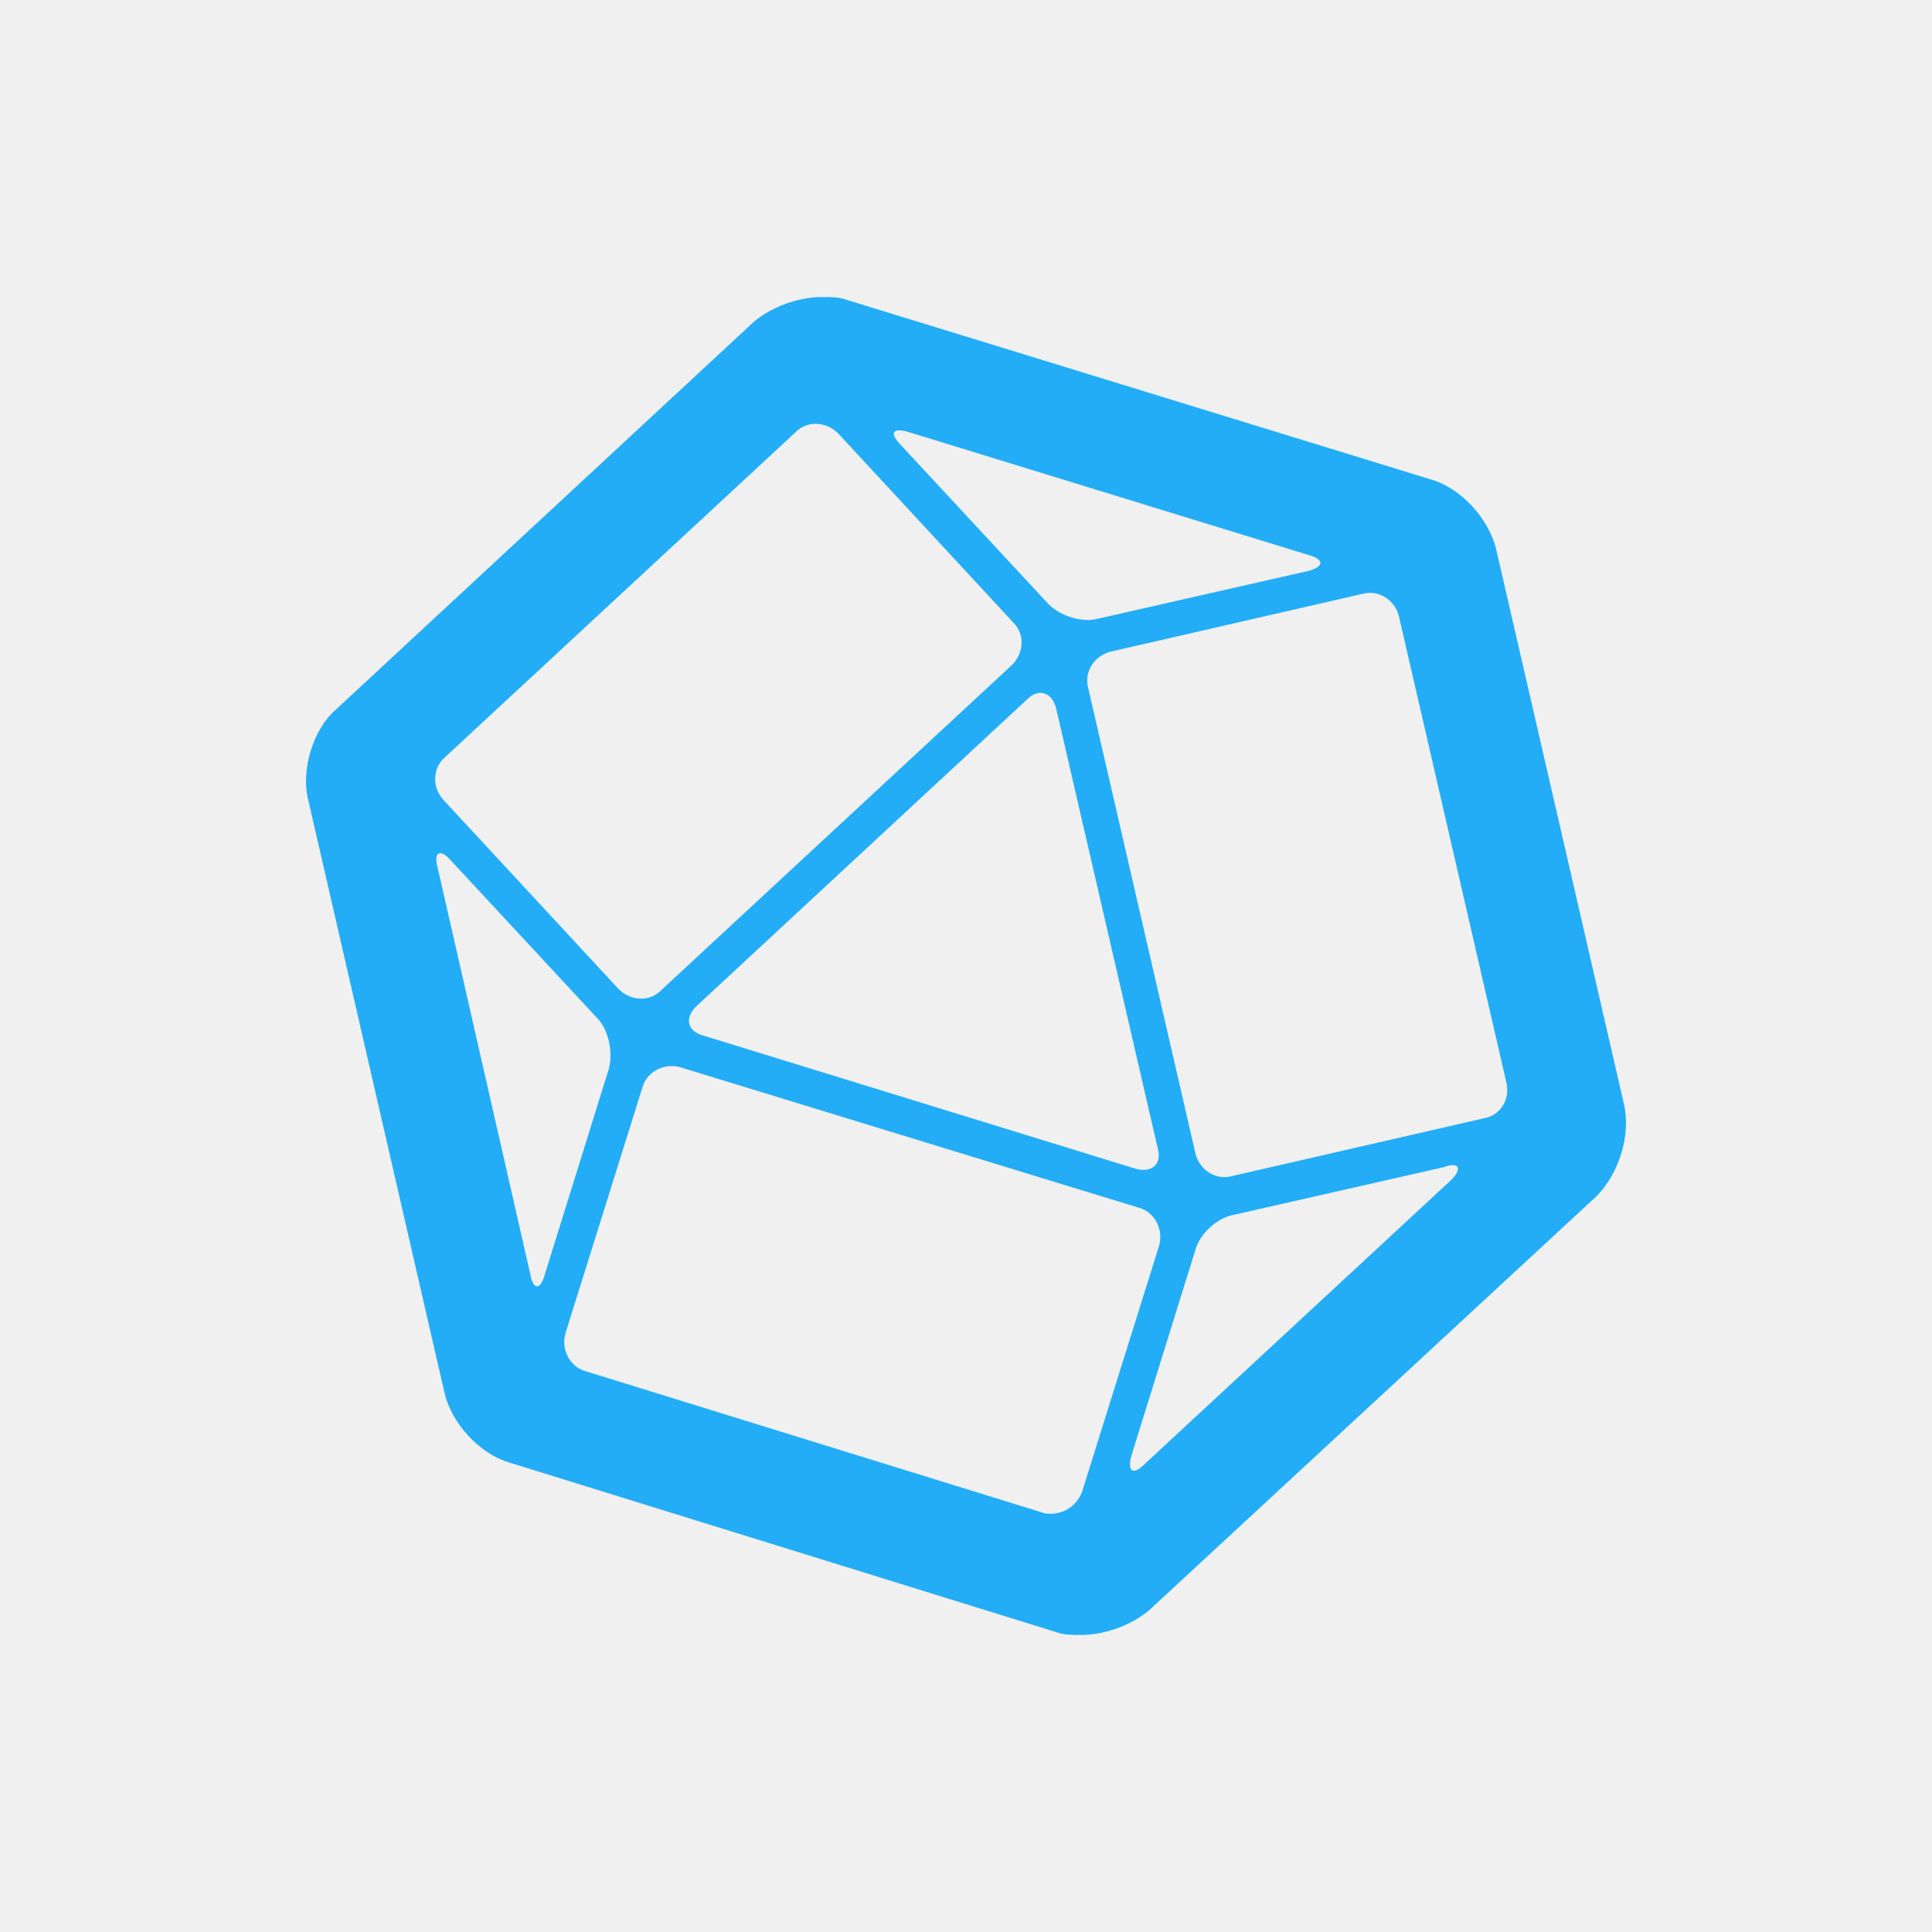
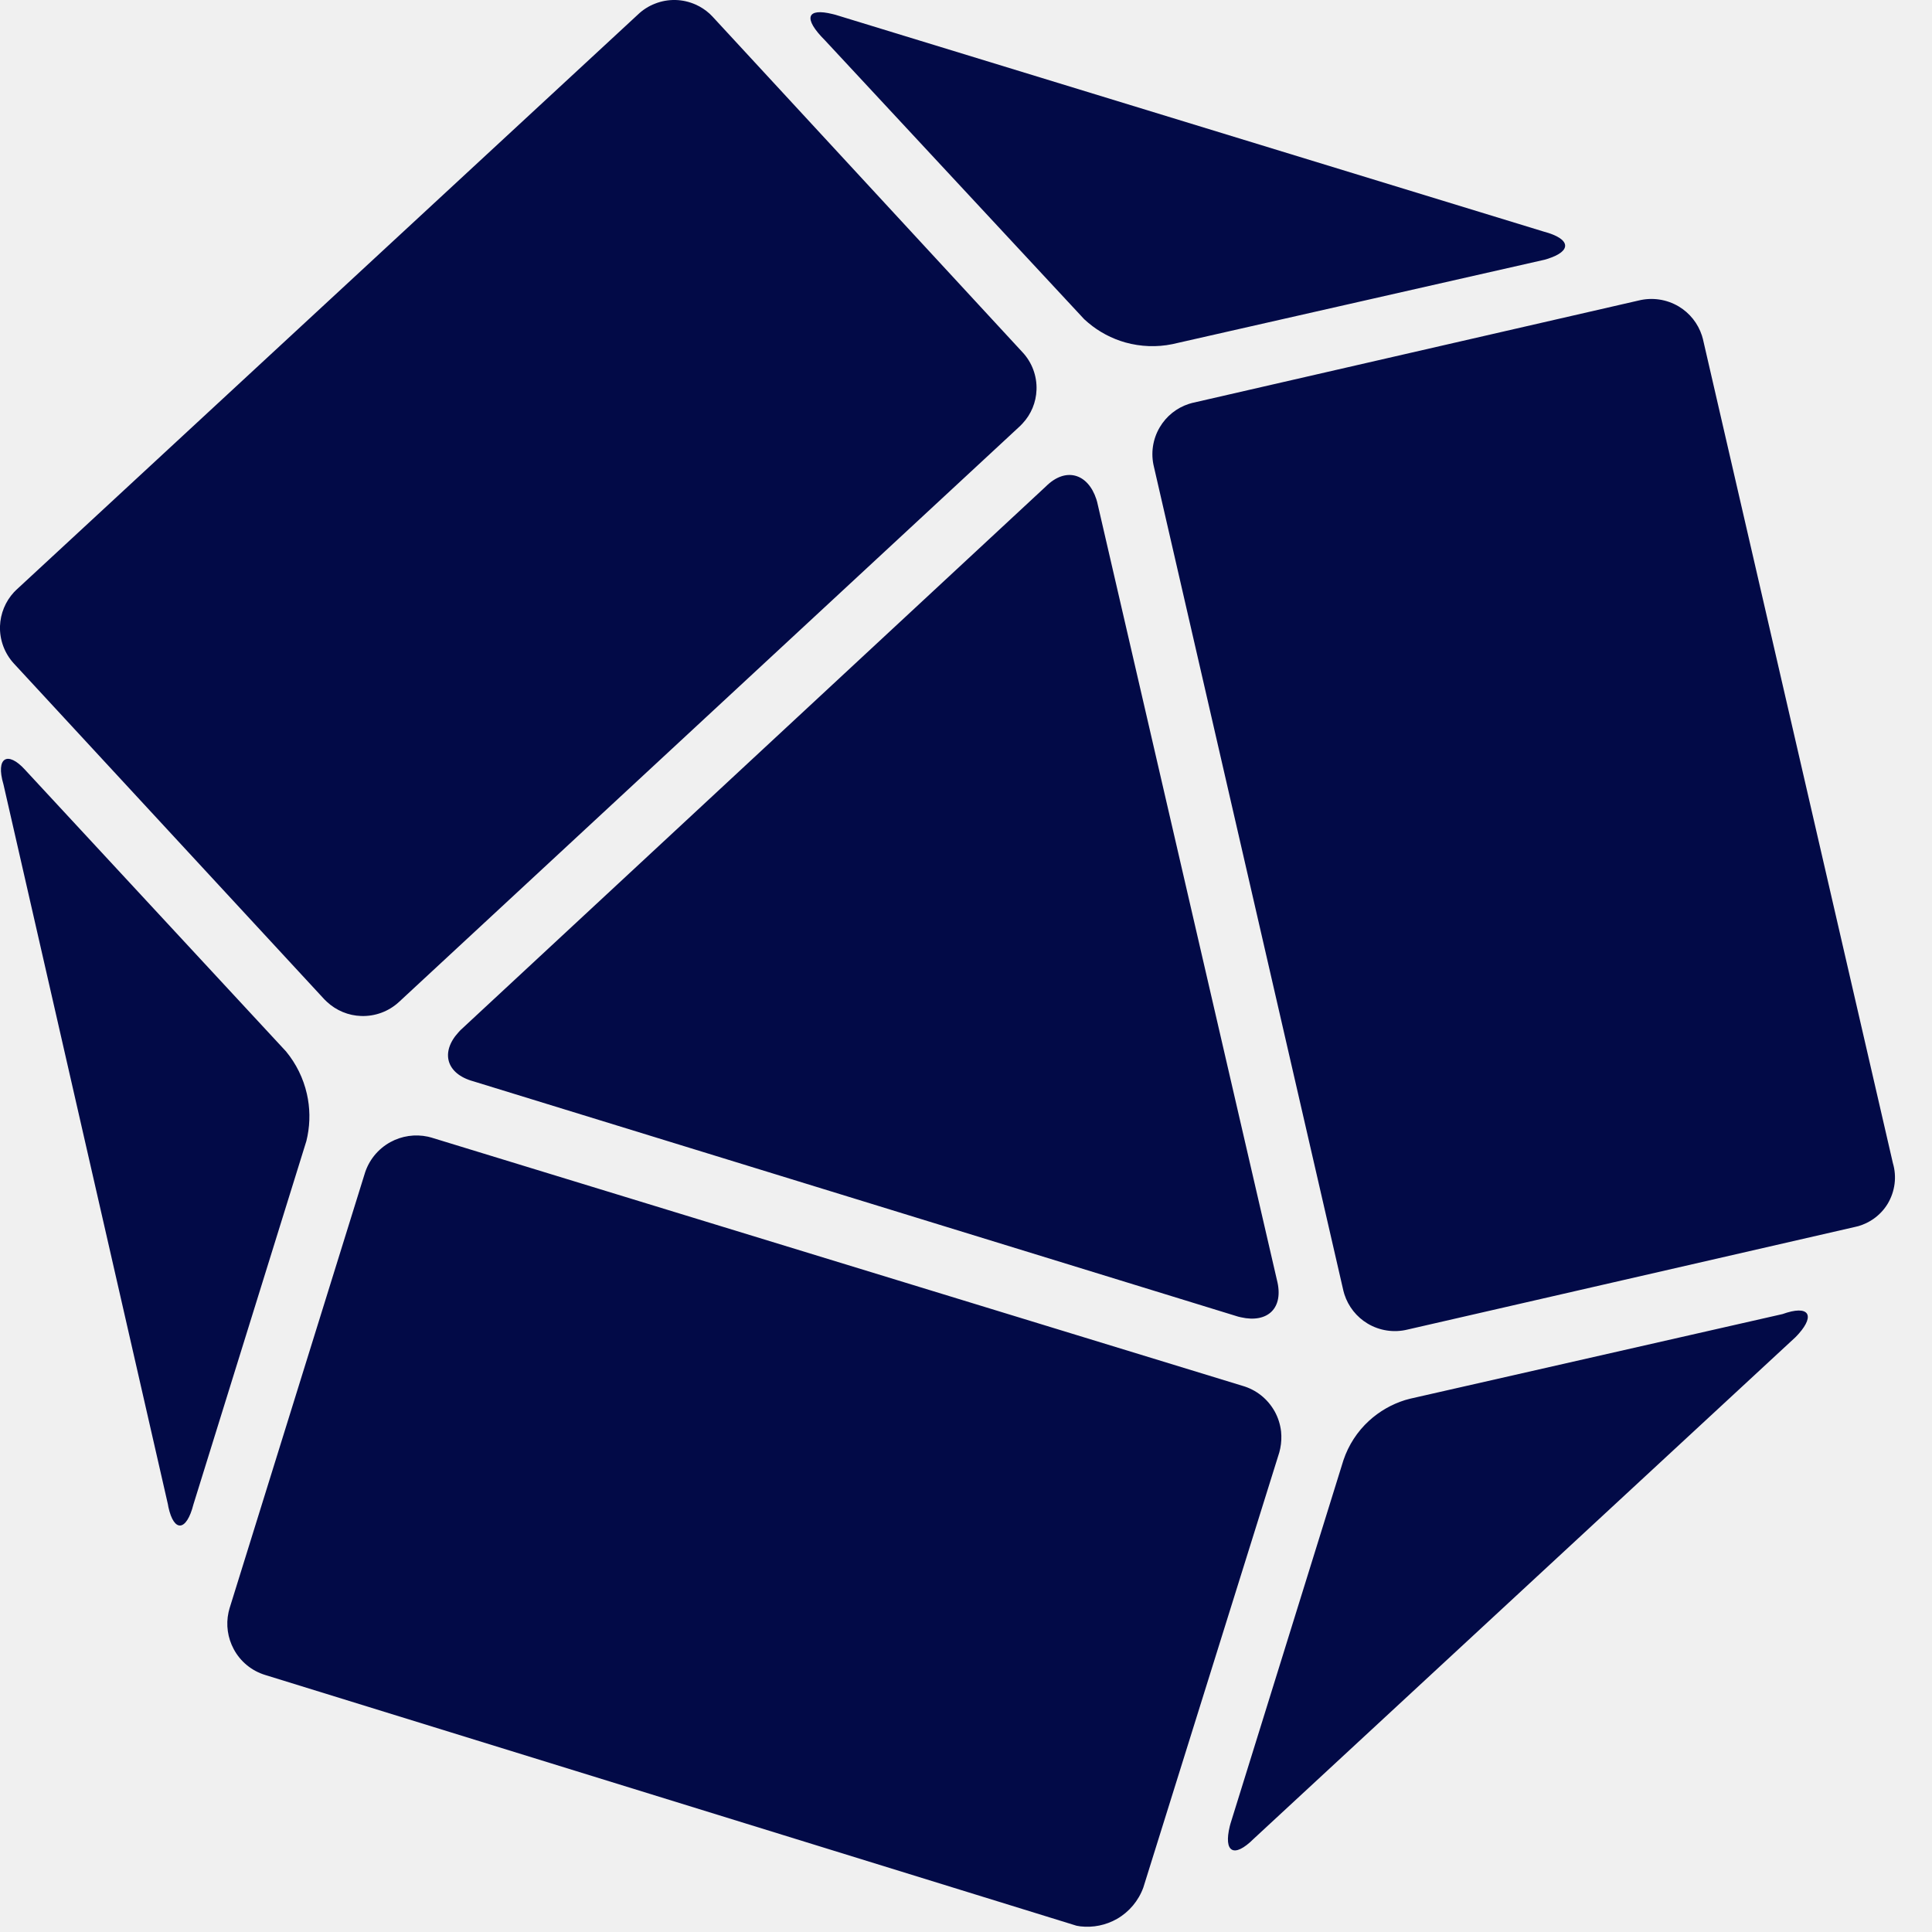
- <svg xmlns="http://www.w3.org/2000/svg" version="1.1" id="InfluxData_Complete_Logo" x="0px" y="0px" width="800px" height="800px" viewBox="-125.5 -79 800 800" style="enable-background:new -125.5 -79 800 800;" xml:space="preserve">
-   <style type="text/css">
- 	.st0{fill-rule:evenodd;clip-rule:evenodd;fill:#22ADF6;}
- </style>
-   <path class="st0" d="M489.2,384c6.6-1.2,10.8-7.8,9-15l-44.5-193.1c-1.8-6.6-8.4-10.8-15-9l-104.6,24c-6.6,1.8-10.8,8.4-9,15  l44.5,193.1c1.8,6.6,8.4,10.8,15,9L489.2,384z M475.3,409.7c4.8-4.8,3.6-7.8-3-5.4l-87.2,19.8c-6.6,1.2-13.8,7.8-15.6,14.4  L343,523.7c-1.8,6.6,0.6,8.4,5.4,3.6L475.3,409.7z M307,547.6c6.6,1.2,13.2-2.4,15.6-9l31.9-101.9c1.8-6.6-1.8-13.8-8.4-15.6  l-190-58.2c-6.6-1.8-13.8,1.8-15.6,8.4l-31.9,101.9c-1.8,6.6,1.8,13.8,8.4,15.6L307,547.6z M94.1,448.7c1.2,6.6,4.2,6.6,6,0  l26.5-85.1c1.8-6.6,0-16.2-4.8-21l-60.7-65.4c-4.2-4.8-7.2-3.6-5.4,3L94.1,448.7z M58.6,234.7c-4.8,4.2-5.4,12-0.6,17.4l72.7,78.5  c4.8,4.8,12.6,5.4,17.4,0.6l145.5-134.9c4.8-4.8,5.4-12.6,0.6-17.4l-72.7-78.5c-4.8-4.8-12.6-5.4-17.4-0.6L58.6,234.7z M353.9,396.5  l-42.1-182.3c-1.8-6.6-7.2-8.4-12-3.6L162.7,337.8c-4.8,4.8-3.6,10.2,3,12l179.2,55.2C351.5,406.7,355.7,403.1,353.9,396.5z   M250.4,99.8c-6.6-1.8-7.8,0.6-2.4,6l60.7,65.4c4.8,4.8,13.8,7.8,20.4,6l87.2-19.8c6.6-1.8,6.6-4.8,0-6.6L250.4,99.8z M546.9,378  c3,12.6-1.8,28.8-11.4,38.4L350.3,587.8c-7.2,6-18,10.2-28.3,10.2c-3.6,0-7.2,0-10.2-1.2L85.7,526.7c-12.6-3.6-24.1-16.2-27.1-28.8  L2.1,252.1c-3-12,1.8-28.8,11.4-37.2L186.7,54.2c7.2-6,18-10.2,28.3-10.2c3.6,0,7.2,0,10.2,1.2l241.7,74.3  c12.6,3.6,24,16.2,27.1,28.8L546.9,378z" />
+ <svg xmlns="http://www.w3.org/2000/svg" width="auto" height="auto" viewBox="0 0 24 24" fill="none">
+   <g clip-path="url(#clip0_814_122599)">
+     <path d="M5.315 14.12L5.358 14.131L15.434 17.215C15.519 17.239 15.598 17.28 15.666 17.334C15.735 17.389 15.792 17.457 15.835 17.534C15.877 17.61 15.904 17.695 15.914 17.782C15.921 17.852 15.918 17.922 15.904 17.991L15.892 18.042L14.203 23.447C14.143 23.612 14.027 23.75 13.876 23.837C13.737 23.916 13.578 23.948 13.421 23.93L13.373 23.922L3.297 20.808C3.128 20.757 2.987 20.642 2.904 20.487C2.828 20.346 2.805 20.183 2.839 20.028L2.851 19.981L4.528 14.588C4.578 14.417 4.693 14.274 4.849 14.188C4.991 14.11 5.157 14.086 5.315 14.12ZM22.326 16.588L22.303 16.612L15.574 22.842C15.326 23.089 15.198 23.008 15.277 22.685L15.286 22.652L16.689 18.138C16.752 17.951 16.861 17.783 17.006 17.65C17.135 17.532 17.288 17.444 17.455 17.392L17.518 17.375L22.143 16.324C22.471 16.206 22.548 16.337 22.347 16.565L22.326 16.588ZM0.309 9.56L0.331 9.584L3.553 13.061C3.679 13.214 3.768 13.394 3.812 13.588C3.851 13.759 3.854 13.937 3.82 14.11L3.806 14.174L2.403 18.688C2.317 19.026 2.161 19.038 2.092 18.722L2.086 18.688L0.043 9.744C-0.057 9.406 0.096 9.327 0.309 9.56ZM20.854 3.807C20.991 3.889 21.093 4.018 21.142 4.169L21.154 4.211L23.514 14.448C23.539 14.532 23.546 14.62 23.535 14.706C23.524 14.793 23.495 14.876 23.451 14.951C23.406 15.026 23.346 15.09 23.274 15.141C23.217 15.181 23.154 15.211 23.087 15.231L23.037 15.243L17.486 16.516C17.317 16.558 17.138 16.531 16.989 16.442C16.852 16.36 16.75 16.231 16.701 16.08L16.689 16.038L14.335 5.801C14.293 5.633 14.319 5.455 14.408 5.306C14.489 5.169 14.617 5.067 14.767 5.018L14.808 5.006L20.356 3.733C20.525 3.691 20.704 3.718 20.854 3.807ZM13.619 6.201L13.629 6.235L15.862 15.899C15.953 16.25 15.748 16.439 15.416 16.364L15.382 16.356L5.879 13.432C5.541 13.339 5.47 13.069 5.696 12.823L5.721 12.796L12.992 6.043C13.237 5.798 13.514 5.88 13.619 6.201ZM8.391 0C8.478 0.002 8.563 0.022 8.642 0.057C8.705 0.085 8.763 0.123 8.815 0.17L8.851 0.206L12.704 4.378C12.82 4.503 12.882 4.67 12.876 4.841C12.871 4.998 12.809 5.147 12.702 5.261L12.672 5.292L4.956 12.447C4.828 12.565 4.66 12.627 4.486 12.621C4.328 12.616 4.177 12.553 4.061 12.445L4.03 12.415L0.171 8.241C0.056 8.115 -0.006 7.948 0 7.777C0.006 7.621 0.067 7.472 0.173 7.357L0.203 7.327L7.922 0.183C7.984 0.123 8.057 0.076 8.138 0.045C8.219 0.013 8.305 -0.002 8.391 0ZM10.344 0.175L10.376 0.183L19.177 2.877C19.517 2.967 19.529 3.12 19.222 3.216L19.189 3.226L14.564 4.275C14.37 4.315 14.17 4.307 13.979 4.254C13.81 4.206 13.653 4.123 13.519 4.01L13.469 3.966L10.248 0.501C9.971 0.224 10.022 0.095 10.344 0.175Z" fill="#020A47" />
+   </g>
+   <defs>
+     <clipPath id="clip0_814_122599">
+       <rect width="24" height="24" fill="white" />
+     </clipPath>
+   </defs>
</svg>
